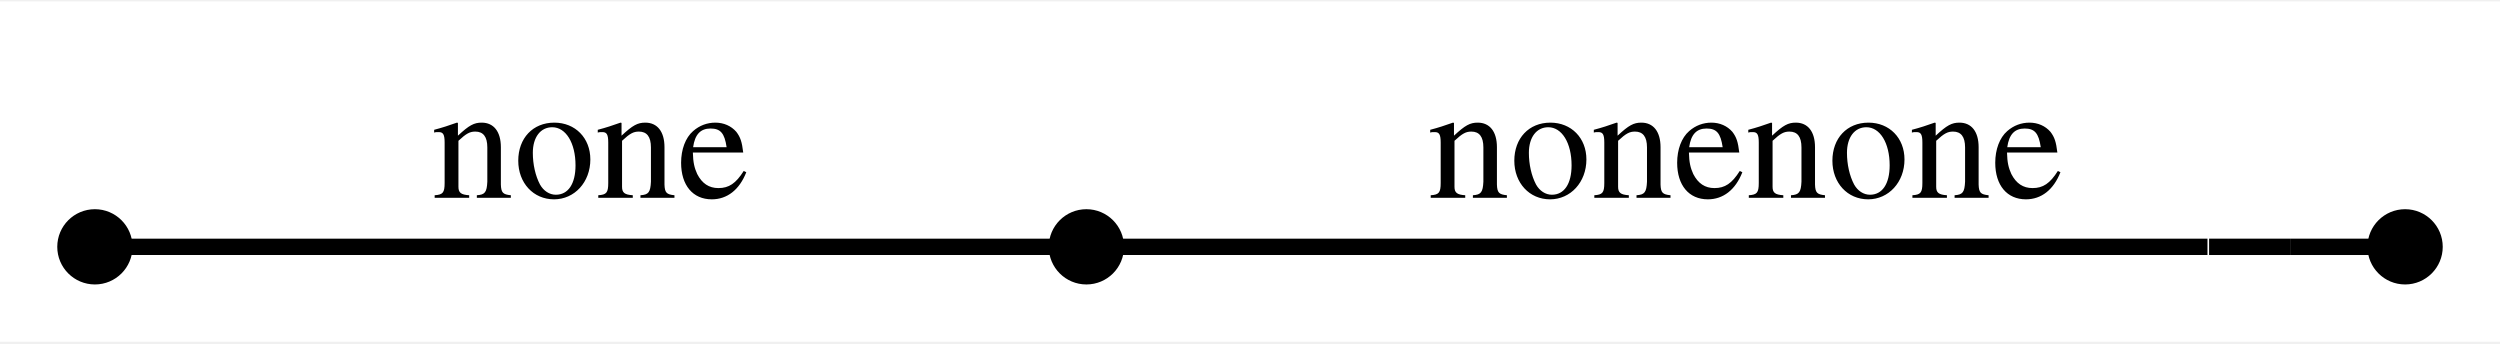
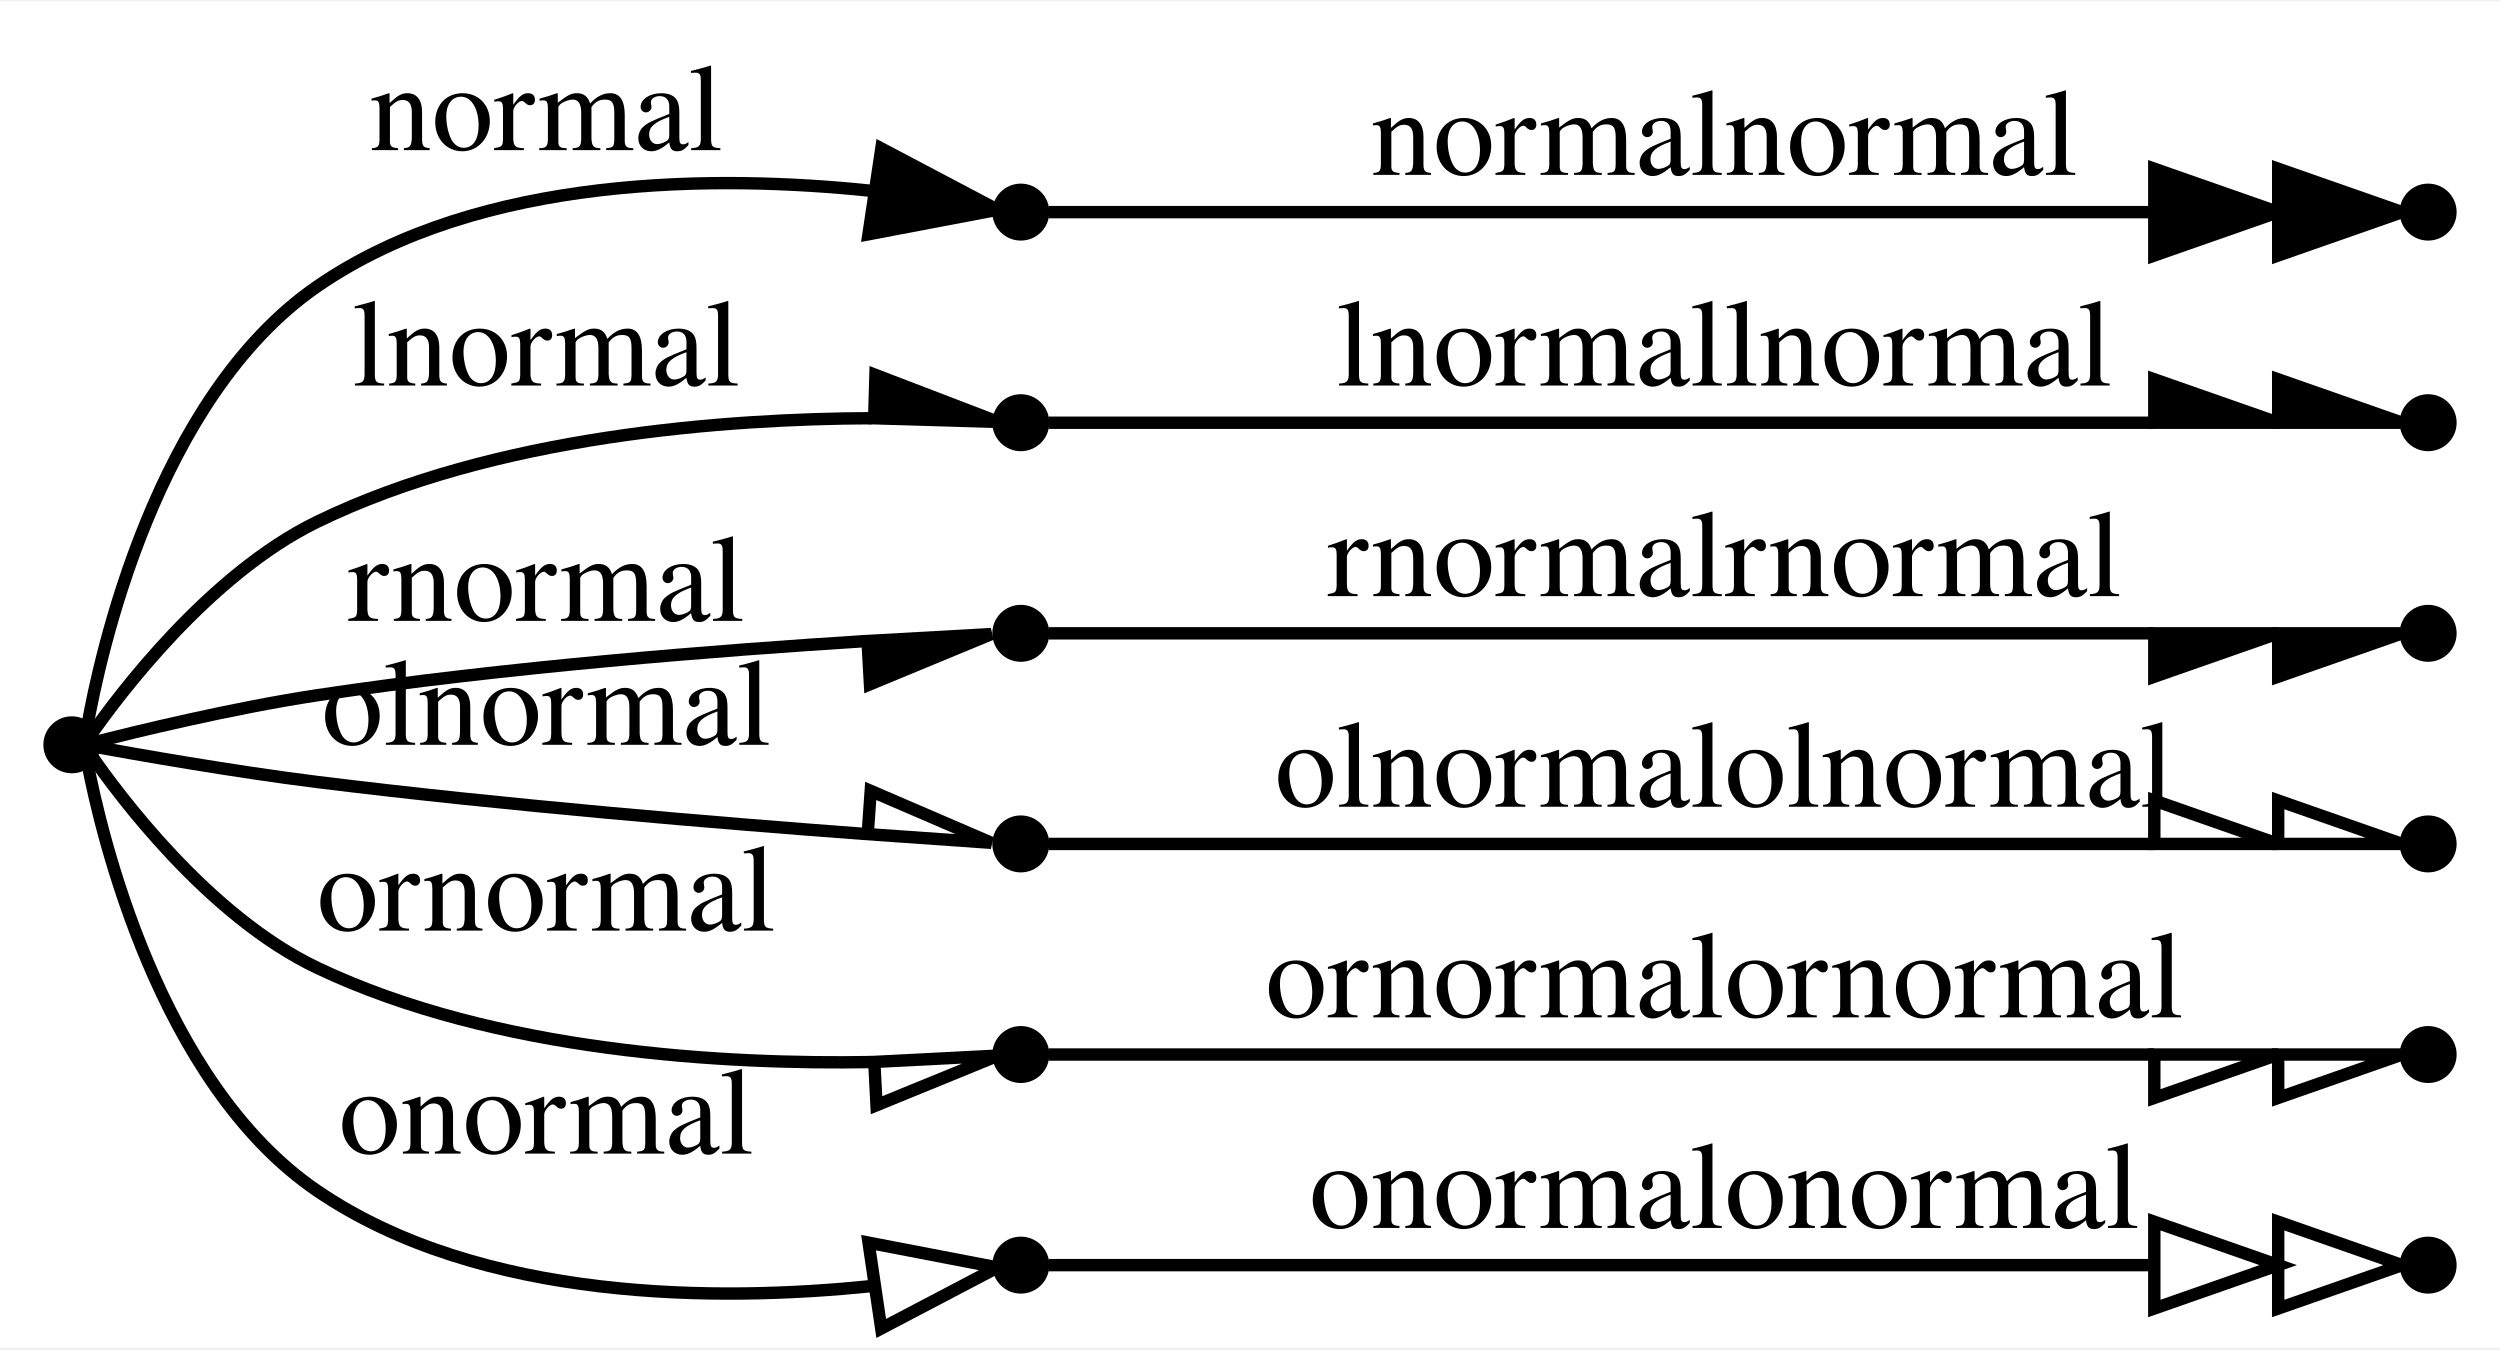
- <svg xmlns="http://www.w3.org/2000/svg" width="153pt" height="21pt" viewBox="0.00 0.00 152.80 20.80">
-   <g id="graph0" class="graph" transform="scale(1 1) rotate(0) translate(4 16.8)">
-     <polygon fill="white" stroke="none" points="-4,4 -4,-16.8 148.8,-16.8 148.8,4 -4,4" />
+ <svg xmlns="http://www.w3.org/2000/svg" width="202pt" height="109pt" viewBox="0.00 0.00 201.80 108.65">
+   <g id="graph0" class="graph" transform="scale(1 1) rotate(0) translate(4 104.653)">
+     <polygon fill="white" stroke="none" points="-4,4 -4,-104.653 197.8,-104.653 197.8,4 -4,4" />
    <g id="node1" class="node">
-       <ellipse fill="black" stroke="black" cx="1.8" cy="-1.8" rx="1.8" ry="1.8" />
+       <ellipse fill="black" stroke="black" cx="1.8" cy="-44.653" rx="1.8" ry="1.8" />
    </g>
    <g id="node2" class="node">
-       <ellipse fill="black" stroke="black" cx="62.4" cy="-1.8" rx="1.8" ry="1.8" />
+       <ellipse fill="black" stroke="black" cx="78.4" cy="-87.653" rx="1.8" ry="1.8" />
    </g>
    <g id="edge1" class="edge">
-       <path fill="none" stroke="black" d="M3.817,-1.8C10.991,-1.8 53.875,-1.8 60.532,-1.8" />
-       <text text-anchor="middle" x="32.1" y="-4.8" font-family="Times,serif" font-size="10.00">none</text>
+       <path fill="none" stroke="black" d="M3.037,-46.108C4.046,-51.796 8.552,-72.651 21.6,-81.653 34.828,-90.778 54.174,-90.636 66.263,-89.379" />
+       <polygon fill="black" stroke="black" points="67.141,-92.787 76.511,-87.843 66.103,-85.864 67.141,-92.787" />
+       <text text-anchor="middle" x="40.1" y="-92.653" font-family="Times,serif" font-size="10.00">normal</text>
+     </g>
+     <g id="node4" class="node">
+       <ellipse fill="black" stroke="black" cx="78.4" cy="-70.653" rx="1.8" ry="1.8" />
+     </g>
+     <g id="edge3" class="edge">
+       <path fill="none" stroke="black" d="M3.391,-45.521C5.474,-48.503 12.824,-58.381 21.6,-62.653 35.954,-69.64 54.672,-70.971 66.364,-71.017" />
+       <polygon fill="black" stroke="black" points="66.563,-71.011 66.666,-74.51 76.559,-70.717 66.563,-71.011" />
+       <text text-anchor="middle" x="40.1" y="-73.653" font-family="Times,serif" font-size="10.00">lnormal</text>
+     </g>
+     <g id="node6" class="node">
+       <ellipse fill="black" stroke="black" cx="78.4" cy="-53.653" rx="1.8" ry="1.8" />
+     </g>
+     <g id="edge5" class="edge">
+       <path fill="none" stroke="black" d="M3.811,-44.913C6.615,-45.624 14.737,-47.619 21.6,-48.653 36.748,-50.934 54.378,-52.301 65.702,-53.015" />
+       <polygon fill="black" stroke="black" points="76.012,-53.59 66.223,-49.539 66.028,-53.033 76.012,-53.59" />
+       <text text-anchor="middle" x="40.1" y="-54.653" font-family="Times,serif" font-size="10.00">rnormal</text>
+     </g>
+     <g id="node8" class="node">
+       <ellipse fill="black" stroke="black" cx="78.4" cy="-36.653" rx="1.8" ry="1.8" />
+     </g>
+     <g id="edge7" class="edge">
+       <path fill="none" stroke="black" d="M3.815,-44.465C6.631,-43.952 14.778,-42.502 21.6,-41.653 36.802,-39.761 54.419,-38.304 65.726,-37.464" />
+       <polygon fill="none" stroke="black" points="66.04,-37.442 66.285,-40.933 76.016,-36.742 66.04,-37.442" />
+       <text text-anchor="middle" x="40.1" y="-44.653" font-family="Times,serif" font-size="10.00">olnormal</text>
+     </g>
+     <g id="node10" class="node">
+       <ellipse fill="black" stroke="black" cx="78.4" cy="-19.653" rx="1.8" ry="1.8" />
+     </g>
+     <g id="edge9" class="edge">
+       <path fill="none" stroke="black" d="M3.388,-43.779C5.462,-40.778 12.787,-30.847 21.6,-26.653 35.981,-19.808 54.691,-18.844 66.374,-19.046" />
+       <polygon fill="none" stroke="black" points="76.56,-19.569 66.753,-15.56 66.573,-19.056 76.56,-19.569" />
+       <text text-anchor="middle" x="40.1" y="-29.653" font-family="Times,serif" font-size="10.00">ornormal</text>
+     </g>
+     <g id="node12" class="node">
+       <ellipse fill="black" stroke="black" cx="78.4" cy="-2.653" rx="1.8" ry="1.8" />
+     </g>
+     <g id="edge11" class="edge">
+       <path fill="none" stroke="black" d="M3.05,-43.236C4.111,-37.697 8.783,-17.39 21.6,-8.653 34.879,0.399 54.21,0.278 66.282,-0.954" />
+       <polygon fill="none" stroke="black" points="66.109,-4.467 76.513,-2.465 67.132,2.458 66.109,-4.467" />
+       <text text-anchor="middle" x="40.1" y="-11.653" font-family="Times,serif" font-size="10.00">onormal</text>
    </g>
    <g id="node3" class="node">
-       <ellipse fill="black" stroke="black" cx="143" cy="-1.8" rx="1.8" ry="1.8" />
+       <ellipse fill="black" stroke="black" cx="192" cy="-87.653" rx="1.8" ry="1.8" />
    </g>
    <g id="edge2" class="edge">
-       <path fill="none" stroke="black" d="M64.283,-1.8C70.743,-1.8 111.033,-1.8 130.921,-1.8" />
-       <polyline fill="none" stroke="black" points="141.02,-1.8 136.02,-1.8 " />
-       <polyline fill="none" stroke="black" points="136.02,-1.8 131.02,-1.8 " />
-       <text text-anchor="middle" x="102.7" y="-4.8" font-family="Times,serif" font-size="10.00">nonenone</text>
+       <path fill="none" stroke="black" d="M80.653,-87.653C89.274,-87.653 140.326,-87.653 169.878,-87.653" />
+       <polygon fill="black" stroke="black" points="179.895,-91.153 189.895,-87.653 179.895,-84.153 179.895,-91.153" />
+       <polygon fill="black" stroke="black" points="169.895,-91.153 179.895,-87.653 169.895,-84.153 169.895,-91.153" />
+       <text text-anchor="middle" x="135.2" y="-90.653" font-family="Times,serif" font-size="10.00">normalnormal</text>
+     </g>
+     <g id="node5" class="node">
+       <ellipse fill="black" stroke="black" cx="192" cy="-70.653" rx="1.8" ry="1.8" />
+     </g>
+     <g id="edge4" class="edge">
+       <path fill="none" stroke="black" d="M80.653,-70.653C89.274,-70.653 140.326,-70.653 169.878,-70.653" />
+       <polygon fill="black" stroke="black" points="179.895,-70.653 179.895,-74.153 189.895,-70.653 179.895,-70.653" />
+       <polygon fill="black" stroke="black" points="169.895,-70.653 169.895,-74.153 179.895,-70.653 169.895,-70.653" />
+       <text text-anchor="middle" x="135.2" y="-73.653" font-family="Times,serif" font-size="10.00">lnormallnormal</text>
+     </g>
+     <g id="node7" class="node">
+       <ellipse fill="black" stroke="black" cx="192" cy="-53.653" rx="1.8" ry="1.8" />
+     </g>
+     <g id="edge6" class="edge">
+       <path fill="none" stroke="black" d="M80.653,-53.653C89.274,-53.653 140.326,-53.653 169.878,-53.653" />
+       <polygon fill="black" stroke="black" points="189.895,-53.653 179.895,-50.153 179.895,-53.653 189.895,-53.653" />
+       <polygon fill="black" stroke="black" points="179.895,-53.653 169.895,-50.153 169.895,-53.653 179.895,-53.653" />
+       <text text-anchor="middle" x="135.2" y="-56.653" font-family="Times,serif" font-size="10.00">rnormalrnormal</text>
+     </g>
+     <g id="node9" class="node">
+       <ellipse fill="black" stroke="black" cx="192" cy="-36.653" rx="1.8" ry="1.8" />
+     </g>
+     <g id="edge8" class="edge">
+       <path fill="none" stroke="black" d="M80.653,-36.653C89.274,-36.653 140.326,-36.653 169.878,-36.653" />
+       <polygon fill="none" stroke="black" points="179.895,-36.653 179.895,-40.153 189.895,-36.653 179.895,-36.653" />
+       <polygon fill="none" stroke="black" points="169.895,-36.653 169.895,-40.153 179.895,-36.653 169.895,-36.653" />
+       <text text-anchor="middle" x="135.2" y="-39.653" font-family="Times,serif" font-size="10.00">olnormalolnormal</text>
+     </g>
+     <g id="node11" class="node">
+       <ellipse fill="black" stroke="black" cx="192" cy="-19.653" rx="1.8" ry="1.8" />
+     </g>
+     <g id="edge10" class="edge">
+       <path fill="none" stroke="black" d="M80.653,-19.653C89.274,-19.653 140.326,-19.653 169.878,-19.653" />
+       <polygon fill="none" stroke="black" points="189.895,-19.653 179.895,-16.153 179.895,-19.653 189.895,-19.653" />
+       <polygon fill="none" stroke="black" points="179.895,-19.653 169.895,-16.153 169.895,-19.653 179.895,-19.653" />
+       <text text-anchor="middle" x="135.2" y="-22.653" font-family="Times,serif" font-size="10.00">ornormalornormal</text>
+     </g>
+     <g id="node13" class="node">
+       <ellipse fill="black" stroke="black" cx="192" cy="-2.653" rx="1.8" ry="1.8" />
+     </g>
+     <g id="edge12" class="edge">
+       <path fill="none" stroke="black" d="M80.653,-2.653C89.274,-2.653 140.326,-2.653 169.878,-2.653" />
+       <polygon fill="none" stroke="black" points="179.895,-6.153 189.895,-2.653 179.895,0.847 179.895,-6.153" />
+       <polygon fill="none" stroke="black" points="169.895,-6.153 179.895,-2.653 169.895,0.847 169.895,-6.153" />
+       <text text-anchor="middle" x="135.2" y="-5.653" font-family="Times,serif" font-size="10.00">onormalonormal</text>
    </g>
  </g>
</svg>
